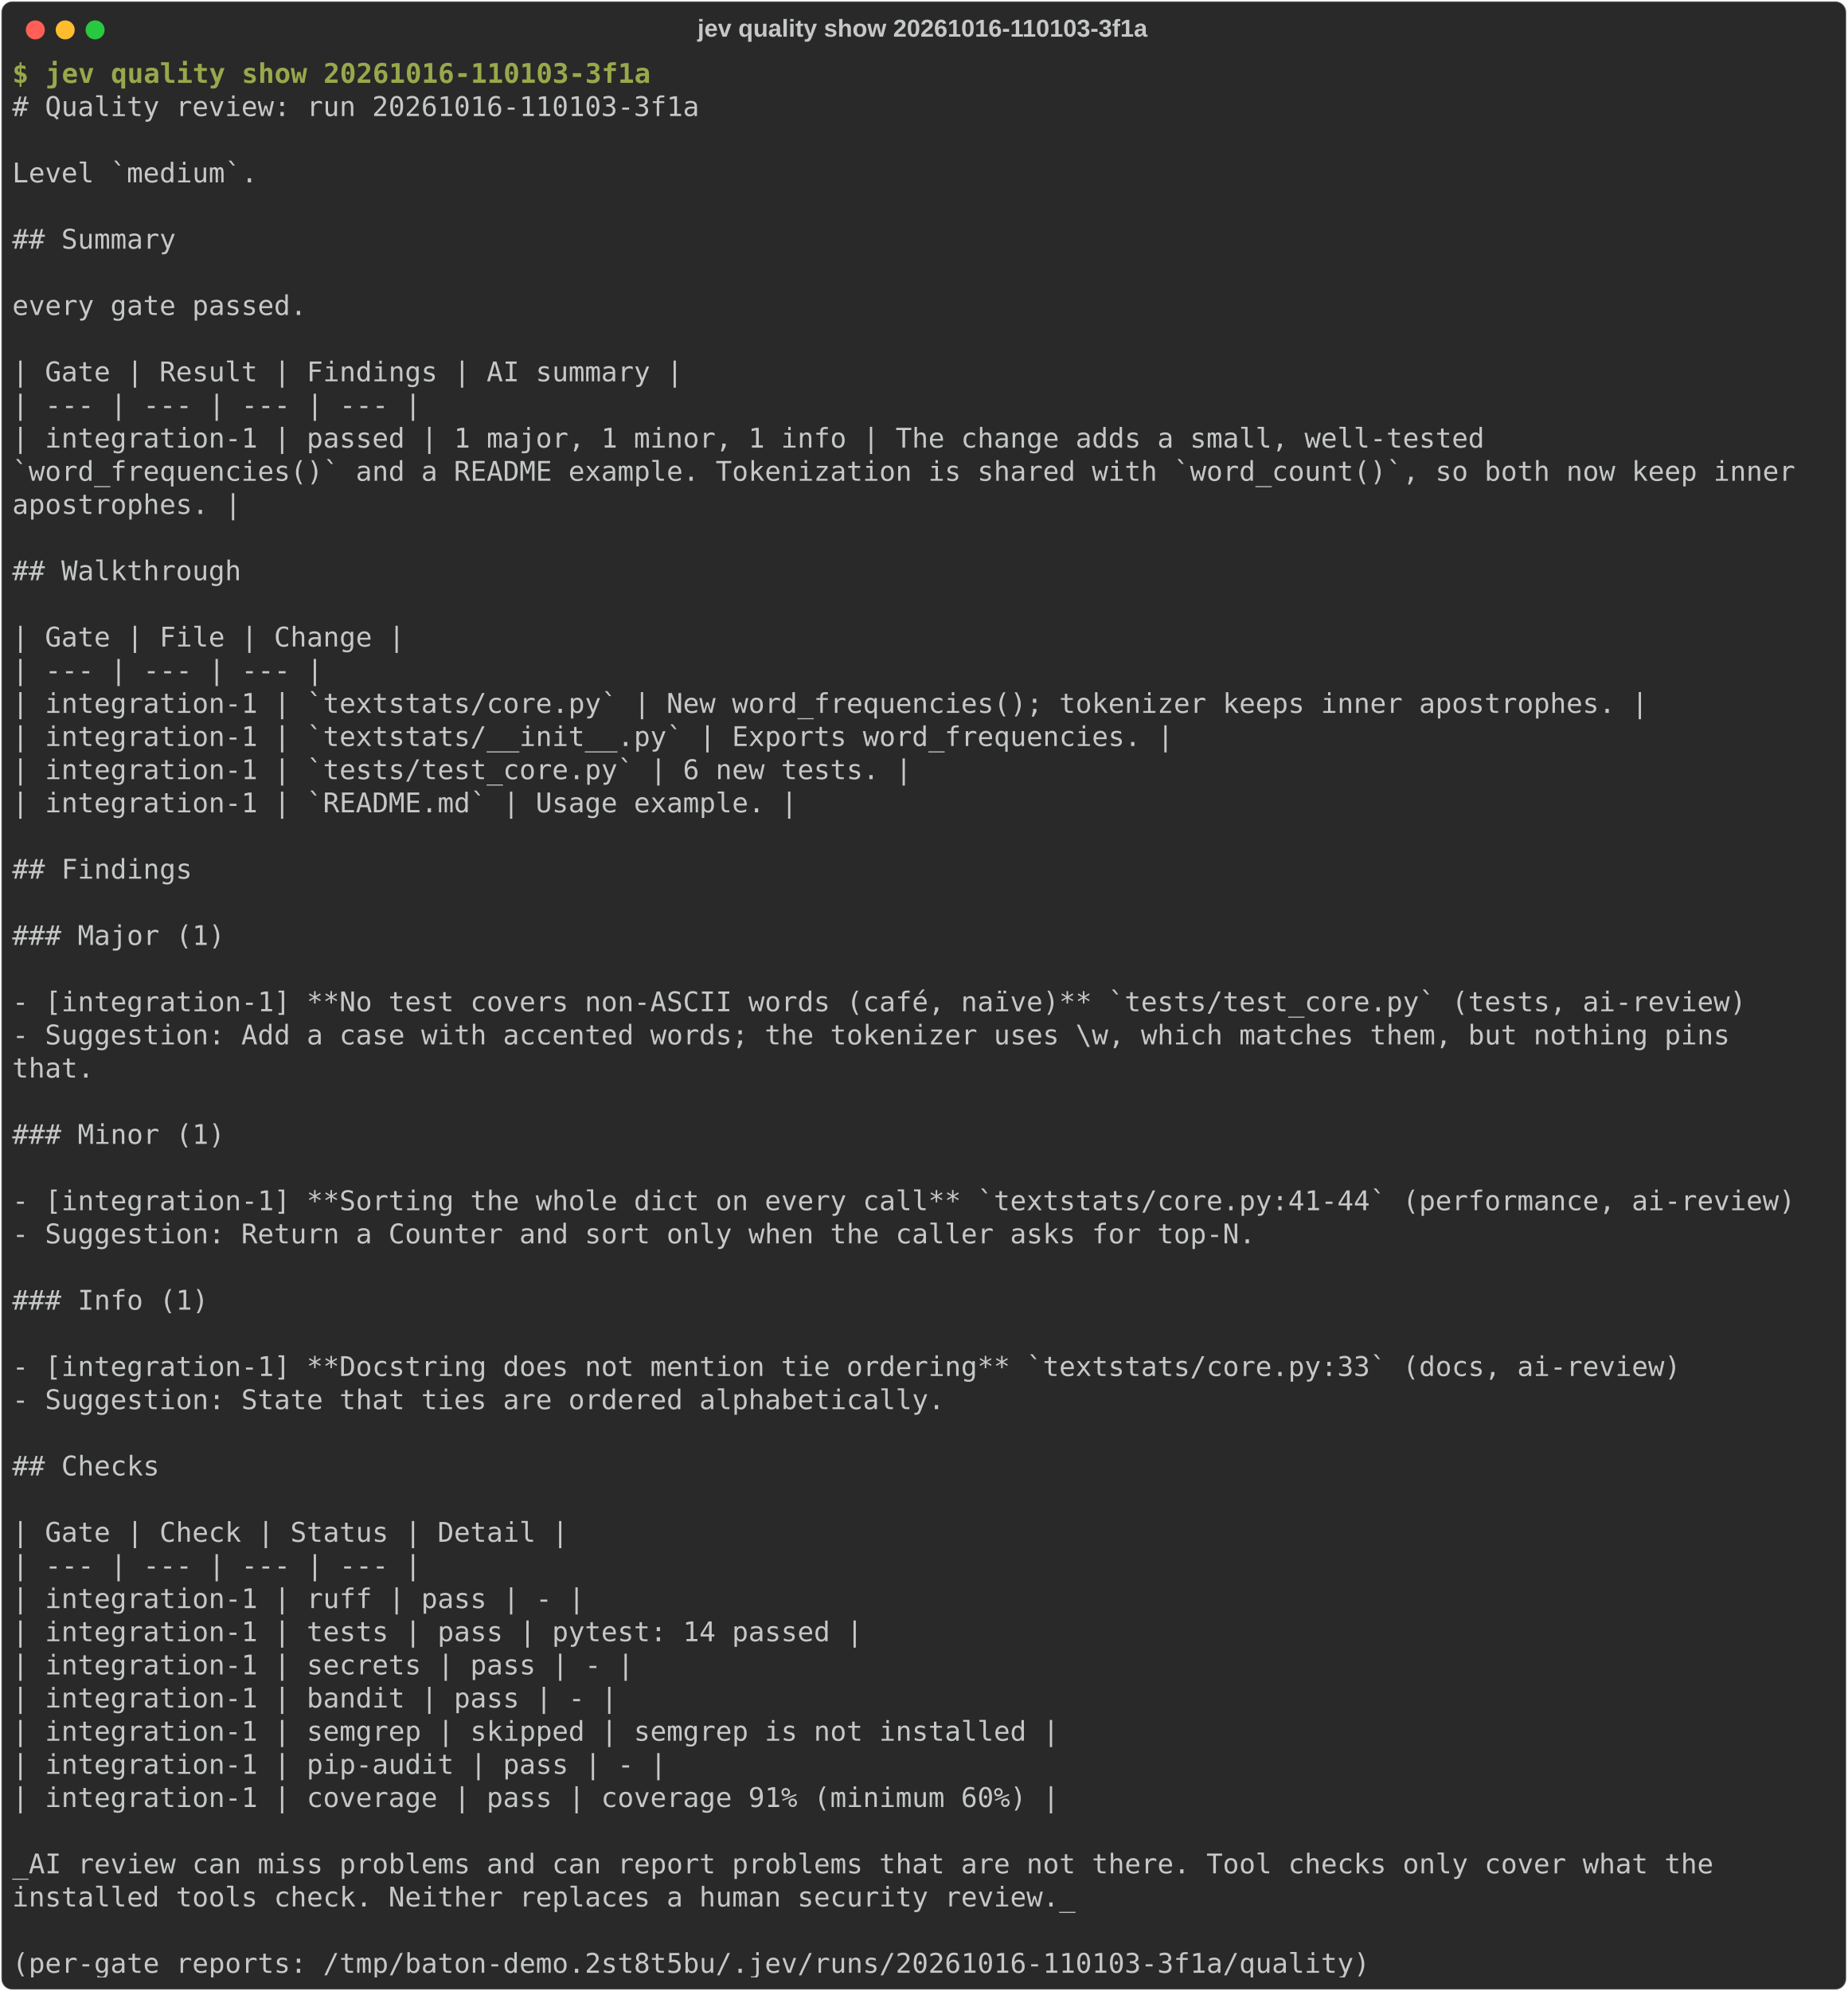
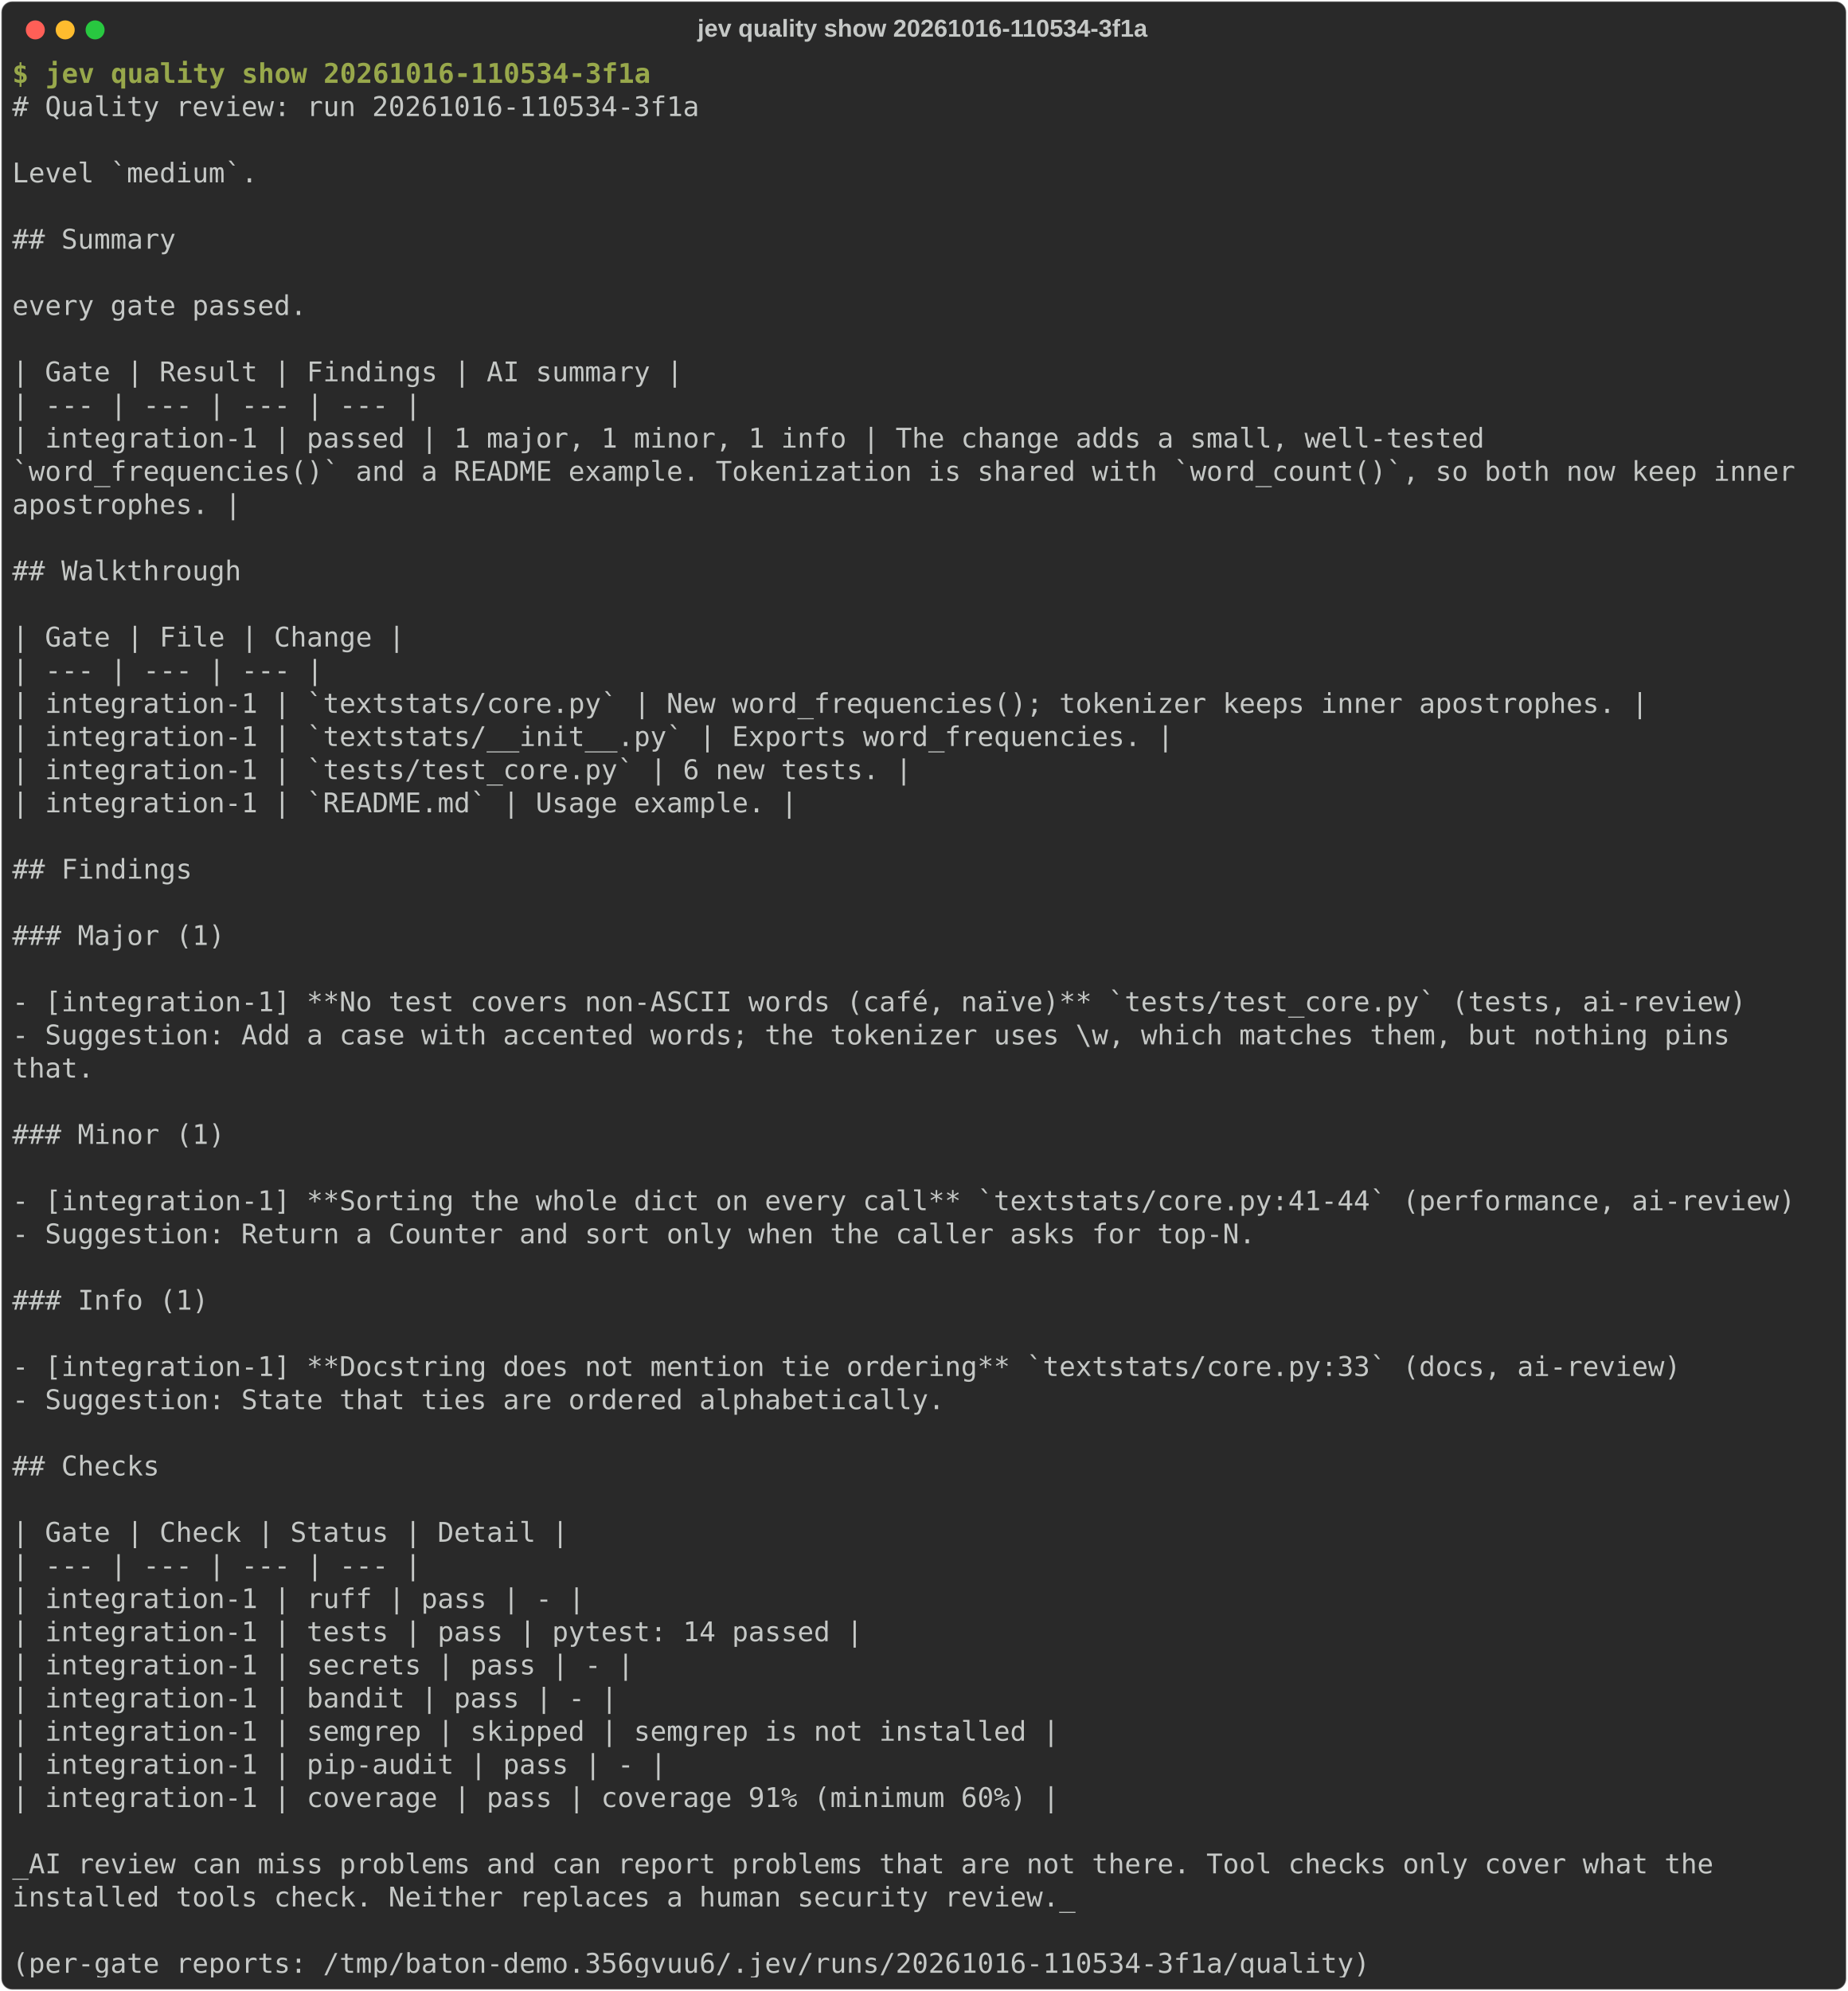
<svg xmlns="http://www.w3.org/2000/svg" class="rich-terminal" viewBox="0 0 1360 1465.2">
  <style>

    @font-face {
        font-family: "Fira Code";
        src: local("FiraCode-Regular"),
                url("https://cdnjs.cloudflare.com/ajax/libs/firacode/6.2.0/woff2/FiraCode-Regular.woff2") format("woff2"),
                url("https://cdnjs.cloudflare.com/ajax/libs/firacode/6.2.0/woff/FiraCode-Regular.woff") format("woff");
        font-style: normal;
        font-weight: 400;
    }
    @font-face {
        font-family: "Fira Code";
        src: local("FiraCode-Bold"),
                url("https://cdnjs.cloudflare.com/ajax/libs/firacode/6.2.0/woff2/FiraCode-Bold.woff2") format("woff2"),
                url("https://cdnjs.cloudflare.com/ajax/libs/firacode/6.2.0/woff/FiraCode-Bold.woff") format("woff");
        font-style: bold;
        font-weight: 700;
    }

-     .terminal-2746296713-matrix {
+     .terminal-410528115-matrix {
        font-family: Fira Code, monospace;
        font-size: 20px;
        line-height: 24.4px;
        font-variant-east-asian: full-width;
    }

-     .terminal-2746296713-title {
+     .terminal-410528115-title {
        font-size: 18px;
        font-weight: bold;
        font-family: arial;
    }

-     .terminal-2746296713-r1 { fill: #98a84b;font-weight: bold }
- .terminal-2746296713-r2 { fill: #c5c8c6 }
+     .terminal-410528115-r1 { fill: #98a84b;font-weight: bold }
+ .terminal-410528115-r2 { fill: #c5c8c6 }
    </style>
  <defs>
-     <clipPath id="terminal-2746296713-clip-terminal">
+     <clipPath id="terminal-410528115-clip-terminal">
      <rect x="0" y="0" width="1341.0" height="1414.2" />
    </clipPath>
-     <clipPath id="terminal-2746296713-line-0">
+     <clipPath id="terminal-410528115-line-0">
      <rect x="0" y="1.5" width="1342" height="24.65" />
    </clipPath>
-     <clipPath id="terminal-2746296713-line-1">
+     <clipPath id="terminal-410528115-line-1">
      <rect x="0" y="25.9" width="1342" height="24.65" />
    </clipPath>
-     <clipPath id="terminal-2746296713-line-2">
+     <clipPath id="terminal-410528115-line-2">
      <rect x="0" y="50.3" width="1342" height="24.65" />
    </clipPath>
-     <clipPath id="terminal-2746296713-line-3">
+     <clipPath id="terminal-410528115-line-3">
      <rect x="0" y="74.7" width="1342" height="24.65" />
    </clipPath>
-     <clipPath id="terminal-2746296713-line-4">
+     <clipPath id="terminal-410528115-line-4">
      <rect x="0" y="99.1" width="1342" height="24.65" />
    </clipPath>
-     <clipPath id="terminal-2746296713-line-5">
+     <clipPath id="terminal-410528115-line-5">
      <rect x="0" y="123.5" width="1342" height="24.65" />
    </clipPath>
-     <clipPath id="terminal-2746296713-line-6">
+     <clipPath id="terminal-410528115-line-6">
      <rect x="0" y="147.9" width="1342" height="24.65" />
    </clipPath>
-     <clipPath id="terminal-2746296713-line-7">
+     <clipPath id="terminal-410528115-line-7">
      <rect x="0" y="172.3" width="1342" height="24.65" />
    </clipPath>
-     <clipPath id="terminal-2746296713-line-8">
+     <clipPath id="terminal-410528115-line-8">
      <rect x="0" y="196.7" width="1342" height="24.65" />
    </clipPath>
-     <clipPath id="terminal-2746296713-line-9">
+     <clipPath id="terminal-410528115-line-9">
      <rect x="0" y="221.1" width="1342" height="24.65" />
    </clipPath>
-     <clipPath id="terminal-2746296713-line-10">
+     <clipPath id="terminal-410528115-line-10">
      <rect x="0" y="245.5" width="1342" height="24.65" />
    </clipPath>
-     <clipPath id="terminal-2746296713-line-11">
+     <clipPath id="terminal-410528115-line-11">
      <rect x="0" y="269.9" width="1342" height="24.65" />
    </clipPath>
-     <clipPath id="terminal-2746296713-line-12">
+     <clipPath id="terminal-410528115-line-12">
      <rect x="0" y="294.3" width="1342" height="24.65" />
    </clipPath>
-     <clipPath id="terminal-2746296713-line-13">
+     <clipPath id="terminal-410528115-line-13">
      <rect x="0" y="318.7" width="1342" height="24.65" />
    </clipPath>
-     <clipPath id="terminal-2746296713-line-14">
+     <clipPath id="terminal-410528115-line-14">
      <rect x="0" y="343.1" width="1342" height="24.65" />
    </clipPath>
-     <clipPath id="terminal-2746296713-line-15">
+     <clipPath id="terminal-410528115-line-15">
      <rect x="0" y="367.5" width="1342" height="24.65" />
    </clipPath>
-     <clipPath id="terminal-2746296713-line-16">
+     <clipPath id="terminal-410528115-line-16">
      <rect x="0" y="391.9" width="1342" height="24.65" />
    </clipPath>
-     <clipPath id="terminal-2746296713-line-17">
+     <clipPath id="terminal-410528115-line-17">
      <rect x="0" y="416.3" width="1342" height="24.65" />
    </clipPath>
-     <clipPath id="terminal-2746296713-line-18">
+     <clipPath id="terminal-410528115-line-18">
      <rect x="0" y="440.7" width="1342" height="24.65" />
    </clipPath>
-     <clipPath id="terminal-2746296713-line-19">
+     <clipPath id="terminal-410528115-line-19">
      <rect x="0" y="465.1" width="1342" height="24.65" />
    </clipPath>
-     <clipPath id="terminal-2746296713-line-20">
+     <clipPath id="terminal-410528115-line-20">
      <rect x="0" y="489.5" width="1342" height="24.65" />
    </clipPath>
-     <clipPath id="terminal-2746296713-line-21">
+     <clipPath id="terminal-410528115-line-21">
      <rect x="0" y="513.9" width="1342" height="24.65" />
    </clipPath>
-     <clipPath id="terminal-2746296713-line-22">
+     <clipPath id="terminal-410528115-line-22">
      <rect x="0" y="538.3" width="1342" height="24.65" />
    </clipPath>
-     <clipPath id="terminal-2746296713-line-23">
+     <clipPath id="terminal-410528115-line-23">
      <rect x="0" y="562.7" width="1342" height="24.65" />
    </clipPath>
-     <clipPath id="terminal-2746296713-line-24">
+     <clipPath id="terminal-410528115-line-24">
      <rect x="0" y="587.1" width="1342" height="24.65" />
    </clipPath>
-     <clipPath id="terminal-2746296713-line-25">
+     <clipPath id="terminal-410528115-line-25">
      <rect x="0" y="611.5" width="1342" height="24.65" />
    </clipPath>
-     <clipPath id="terminal-2746296713-line-26">
+     <clipPath id="terminal-410528115-line-26">
      <rect x="0" y="635.9" width="1342" height="24.65" />
    </clipPath>
-     <clipPath id="terminal-2746296713-line-27">
+     <clipPath id="terminal-410528115-line-27">
      <rect x="0" y="660.3" width="1342" height="24.65" />
    </clipPath>
-     <clipPath id="terminal-2746296713-line-28">
+     <clipPath id="terminal-410528115-line-28">
      <rect x="0" y="684.7" width="1342" height="24.65" />
    </clipPath>
-     <clipPath id="terminal-2746296713-line-29">
+     <clipPath id="terminal-410528115-line-29">
      <rect x="0" y="709.1" width="1342" height="24.65" />
    </clipPath>
-     <clipPath id="terminal-2746296713-line-30">
+     <clipPath id="terminal-410528115-line-30">
      <rect x="0" y="733.5" width="1342" height="24.65" />
    </clipPath>
-     <clipPath id="terminal-2746296713-line-31">
+     <clipPath id="terminal-410528115-line-31">
      <rect x="0" y="757.9" width="1342" height="24.65" />
    </clipPath>
-     <clipPath id="terminal-2746296713-line-32">
+     <clipPath id="terminal-410528115-line-32">
      <rect x="0" y="782.3" width="1342" height="24.65" />
    </clipPath>
-     <clipPath id="terminal-2746296713-line-33">
+     <clipPath id="terminal-410528115-line-33">
      <rect x="0" y="806.7" width="1342" height="24.65" />
    </clipPath>
-     <clipPath id="terminal-2746296713-line-34">
+     <clipPath id="terminal-410528115-line-34">
      <rect x="0" y="831.1" width="1342" height="24.65" />
    </clipPath>
-     <clipPath id="terminal-2746296713-line-35">
+     <clipPath id="terminal-410528115-line-35">
      <rect x="0" y="855.5" width="1342" height="24.65" />
    </clipPath>
-     <clipPath id="terminal-2746296713-line-36">
+     <clipPath id="terminal-410528115-line-36">
      <rect x="0" y="879.9" width="1342" height="24.65" />
    </clipPath>
-     <clipPath id="terminal-2746296713-line-37">
+     <clipPath id="terminal-410528115-line-37">
      <rect x="0" y="904.3" width="1342" height="24.65" />
    </clipPath>
-     <clipPath id="terminal-2746296713-line-38">
+     <clipPath id="terminal-410528115-line-38">
      <rect x="0" y="928.7" width="1342" height="24.65" />
    </clipPath>
-     <clipPath id="terminal-2746296713-line-39">
+     <clipPath id="terminal-410528115-line-39">
      <rect x="0" y="953.1" width="1342" height="24.65" />
    </clipPath>
-     <clipPath id="terminal-2746296713-line-40">
+     <clipPath id="terminal-410528115-line-40">
      <rect x="0" y="977.5" width="1342" height="24.65" />
    </clipPath>
-     <clipPath id="terminal-2746296713-line-41">
+     <clipPath id="terminal-410528115-line-41">
      <rect x="0" y="1001.9" width="1342" height="24.65" />
    </clipPath>
-     <clipPath id="terminal-2746296713-line-42">
+     <clipPath id="terminal-410528115-line-42">
      <rect x="0" y="1026.3" width="1342" height="24.65" />
    </clipPath>
-     <clipPath id="terminal-2746296713-line-43">
+     <clipPath id="terminal-410528115-line-43">
      <rect x="0" y="1050.7" width="1342" height="24.65" />
    </clipPath>
-     <clipPath id="terminal-2746296713-line-44">
+     <clipPath id="terminal-410528115-line-44">
      <rect x="0" y="1075.1" width="1342" height="24.65" />
    </clipPath>
-     <clipPath id="terminal-2746296713-line-45">
+     <clipPath id="terminal-410528115-line-45">
      <rect x="0" y="1099.5" width="1342" height="24.65" />
    </clipPath>
-     <clipPath id="terminal-2746296713-line-46">
+     <clipPath id="terminal-410528115-line-46">
      <rect x="0" y="1123.9" width="1342" height="24.65" />
    </clipPath>
-     <clipPath id="terminal-2746296713-line-47">
+     <clipPath id="terminal-410528115-line-47">
      <rect x="0" y="1148.3" width="1342" height="24.65" />
    </clipPath>
-     <clipPath id="terminal-2746296713-line-48">
+     <clipPath id="terminal-410528115-line-48">
      <rect x="0" y="1172.7" width="1342" height="24.65" />
    </clipPath>
-     <clipPath id="terminal-2746296713-line-49">
+     <clipPath id="terminal-410528115-line-49">
      <rect x="0" y="1197.1" width="1342" height="24.65" />
    </clipPath>
-     <clipPath id="terminal-2746296713-line-50">
+     <clipPath id="terminal-410528115-line-50">
      <rect x="0" y="1221.5" width="1342" height="24.65" />
    </clipPath>
-     <clipPath id="terminal-2746296713-line-51">
+     <clipPath id="terminal-410528115-line-51">
      <rect x="0" y="1245.9" width="1342" height="24.65" />
    </clipPath>
-     <clipPath id="terminal-2746296713-line-52">
+     <clipPath id="terminal-410528115-line-52">
      <rect x="0" y="1270.3" width="1342" height="24.65" />
    </clipPath>
-     <clipPath id="terminal-2746296713-line-53">
+     <clipPath id="terminal-410528115-line-53">
      <rect x="0" y="1294.7" width="1342" height="24.65" />
    </clipPath>
-     <clipPath id="terminal-2746296713-line-54">
+     <clipPath id="terminal-410528115-line-54">
      <rect x="0" y="1319.1" width="1342" height="24.65" />
    </clipPath>
-     <clipPath id="terminal-2746296713-line-55">
+     <clipPath id="terminal-410528115-line-55">
      <rect x="0" y="1343.5" width="1342" height="24.65" />
    </clipPath>
-     <clipPath id="terminal-2746296713-line-56">
+     <clipPath id="terminal-410528115-line-56">
      <rect x="0" y="1367.9" width="1342" height="24.65" />
    </clipPath>
  </defs>
  <rect fill="#292929" stroke="rgba(255,255,255,0.35)" stroke-width="1" x="1" y="1" width="1358" height="1463.2" rx="8" />
-   <text class="terminal-2746296713-title" fill="#c5c8c6" text-anchor="middle" x="679" y="27">jev quality show 20261016-110103-3f1a</text>
+   <text class="terminal-410528115-title" fill="#c5c8c6" text-anchor="middle" x="679" y="27">jev quality show 20261016-110534-3f1a</text>
  <g transform="translate(26,22)">
    <circle cx="0" cy="0" r="7" fill="#ff5f57" />
    <circle cx="22" cy="0" r="7" fill="#febc2e" />
    <circle cx="44" cy="0" r="7" fill="#28c840" />
  </g>
-   <g transform="translate(9, 41)" clip-path="url(#terminal-2746296713-clip-terminal)">
-     <g class="terminal-2746296713-matrix">
-       <text class="terminal-2746296713-r1" x="0" y="20" textLength="24.4" clip-path="url(#terminal-2746296713-line-0)">$ </text>
-       <text class="terminal-2746296713-r1" x="24.4" y="20" textLength="451.4" clip-path="url(#terminal-2746296713-line-0)">jev quality show 20261016-110103-3f1a</text>
-       <text class="terminal-2746296713-r2" x="1342" y="20" textLength="12.2" clip-path="url(#terminal-2746296713-line-0)">
- </text>
-       <text class="terminal-2746296713-r2" x="0" y="44.4" textLength="512.4" clip-path="url(#terminal-2746296713-line-1)"># Quality review: run 20261016-110103-3f1a</text>
-       <text class="terminal-2746296713-r2" x="1342" y="44.4" textLength="12.2" clip-path="url(#terminal-2746296713-line-1)">
- </text>
-       <text class="terminal-2746296713-r2" x="1342" y="68.8" textLength="12.2" clip-path="url(#terminal-2746296713-line-2)">
- </text>
-       <text class="terminal-2746296713-r2" x="0" y="93.2" textLength="183" clip-path="url(#terminal-2746296713-line-3)">Level `medium`.</text>
-       <text class="terminal-2746296713-r2" x="1342" y="93.2" textLength="12.2" clip-path="url(#terminal-2746296713-line-3)">
- </text>
-       <text class="terminal-2746296713-r2" x="1342" y="117.6" textLength="12.2" clip-path="url(#terminal-2746296713-line-4)">
- </text>
-       <text class="terminal-2746296713-r2" x="0" y="142" textLength="122" clip-path="url(#terminal-2746296713-line-5)">## Summary</text>
-       <text class="terminal-2746296713-r2" x="1342" y="142" textLength="12.2" clip-path="url(#terminal-2746296713-line-5)">
- </text>
-       <text class="terminal-2746296713-r2" x="1342" y="166.4" textLength="12.2" clip-path="url(#terminal-2746296713-line-6)">
- </text>
-       <text class="terminal-2746296713-r2" x="0" y="190.8" textLength="219.6" clip-path="url(#terminal-2746296713-line-7)">every gate passed.</text>
-       <text class="terminal-2746296713-r2" x="1342" y="190.8" textLength="12.2" clip-path="url(#terminal-2746296713-line-7)">
- </text>
-       <text class="terminal-2746296713-r2" x="1342" y="215.2" textLength="12.2" clip-path="url(#terminal-2746296713-line-8)">
- </text>
-       <text class="terminal-2746296713-r2" x="0" y="239.6" textLength="500.2" clip-path="url(#terminal-2746296713-line-9)">| Gate | Result | Findings | AI summary |</text>
-       <text class="terminal-2746296713-r2" x="1342" y="239.6" textLength="12.2" clip-path="url(#terminal-2746296713-line-9)">
- </text>
-       <text class="terminal-2746296713-r2" x="0" y="264" textLength="305" clip-path="url(#terminal-2746296713-line-10)">| --- | --- | --- | --- |</text>
-       <text class="terminal-2746296713-r2" x="1342" y="264" textLength="12.2" clip-path="url(#terminal-2746296713-line-10)">
- </text>
-       <text class="terminal-2746296713-r2" x="0" y="288.4" textLength="1110.2" clip-path="url(#terminal-2746296713-line-11)">| integration-1 | passed | 1 major, 1 minor, 1 info | The change adds a small, well-tested </text>
-       <text class="terminal-2746296713-r2" x="1342" y="288.4" textLength="12.2" clip-path="url(#terminal-2746296713-line-11)">
- </text>
-       <text class="terminal-2746296713-r2" x="0" y="312.8" textLength="1342" clip-path="url(#terminal-2746296713-line-12)">`word_frequencies()` and a README example. Tokenization is shared with `word_count()`, so both now keep inner </text>
-       <text class="terminal-2746296713-r2" x="1342" y="312.8" textLength="12.2" clip-path="url(#terminal-2746296713-line-12)">
- </text>
-       <text class="terminal-2746296713-r2" x="0" y="337.2" textLength="170.8" clip-path="url(#terminal-2746296713-line-13)">apostrophes. |</text>
-       <text class="terminal-2746296713-r2" x="1342" y="337.2" textLength="12.2" clip-path="url(#terminal-2746296713-line-13)">
- </text>
-       <text class="terminal-2746296713-r2" x="1342" y="361.6" textLength="12.2" clip-path="url(#terminal-2746296713-line-14)">
- </text>
-       <text class="terminal-2746296713-r2" x="0" y="386" textLength="170.8" clip-path="url(#terminal-2746296713-line-15)">## Walkthrough</text>
-       <text class="terminal-2746296713-r2" x="1342" y="386" textLength="12.2" clip-path="url(#terminal-2746296713-line-15)">
- </text>
-       <text class="terminal-2746296713-r2" x="1342" y="410.4" textLength="12.2" clip-path="url(#terminal-2746296713-line-16)">
- </text>
-       <text class="terminal-2746296713-r2" x="0" y="434.8" textLength="292.8" clip-path="url(#terminal-2746296713-line-17)">| Gate | File | Change |</text>
-       <text class="terminal-2746296713-r2" x="1342" y="434.8" textLength="12.2" clip-path="url(#terminal-2746296713-line-17)">
- </text>
-       <text class="terminal-2746296713-r2" x="0" y="459.2" textLength="231.8" clip-path="url(#terminal-2746296713-line-18)">| --- | --- | --- |</text>
-       <text class="terminal-2746296713-r2" x="1342" y="459.2" textLength="12.2" clip-path="url(#terminal-2746296713-line-18)">
- </text>
-       <text class="terminal-2746296713-r2" x="0" y="483.6" textLength="1220" clip-path="url(#terminal-2746296713-line-19)">| integration-1 | `textstats/core.py` | New word_frequencies(); tokenizer keeps inner apostrophes. |</text>
-       <text class="terminal-2746296713-r2" x="1342" y="483.6" textLength="12.2" clip-path="url(#terminal-2746296713-line-19)">
- </text>
-       <text class="terminal-2746296713-r2" x="0" y="508" textLength="866.2" clip-path="url(#terminal-2746296713-line-20)">| integration-1 | `textstats/__init__.py` | Exports word_frequencies. |</text>
-       <text class="terminal-2746296713-r2" x="1342" y="508" textLength="12.2" clip-path="url(#terminal-2746296713-line-20)">
- </text>
-       <text class="terminal-2746296713-r2" x="0" y="532.4" textLength="671" clip-path="url(#terminal-2746296713-line-21)">| integration-1 | `tests/test_core.py` | 6 new tests. |</text>
-       <text class="terminal-2746296713-r2" x="1342" y="532.4" textLength="12.2" clip-path="url(#terminal-2746296713-line-21)">
- </text>
-       <text class="terminal-2746296713-r2" x="0" y="556.8" textLength="585.6" clip-path="url(#terminal-2746296713-line-22)">| integration-1 | `README.md` | Usage example. |</text>
-       <text class="terminal-2746296713-r2" x="1342" y="556.8" textLength="12.2" clip-path="url(#terminal-2746296713-line-22)">
- </text>
-       <text class="terminal-2746296713-r2" x="1342" y="581.2" textLength="12.2" clip-path="url(#terminal-2746296713-line-23)">
- </text>
-       <text class="terminal-2746296713-r2" x="0" y="605.6" textLength="134.2" clip-path="url(#terminal-2746296713-line-24)">## Findings</text>
-       <text class="terminal-2746296713-r2" x="1342" y="605.6" textLength="12.2" clip-path="url(#terminal-2746296713-line-24)">
- </text>
-       <text class="terminal-2746296713-r2" x="1342" y="630" textLength="12.2" clip-path="url(#terminal-2746296713-line-25)">
- </text>
-       <text class="terminal-2746296713-r2" x="0" y="654.4" textLength="158.6" clip-path="url(#terminal-2746296713-line-26)">### Major (1)</text>
-       <text class="terminal-2746296713-r2" x="1342" y="654.4" textLength="12.2" clip-path="url(#terminal-2746296713-line-26)">
- </text>
-       <text class="terminal-2746296713-r2" x="1342" y="678.8" textLength="12.2" clip-path="url(#terminal-2746296713-line-27)">
- </text>
-       <text class="terminal-2746296713-r2" x="0" y="703.2" textLength="1293.2" clip-path="url(#terminal-2746296713-line-28)">- [integration-1] **No test covers non-ASCII words (café, naïve)** `tests/test_core.py` (tests, ai-review)</text>
-       <text class="terminal-2746296713-r2" x="1342" y="703.2" textLength="12.2" clip-path="url(#terminal-2746296713-line-28)">
- </text>
-       <text class="terminal-2746296713-r2" x="0" y="727.6" textLength="1317.6" clip-path="url(#terminal-2746296713-line-29)">  - Suggestion: Add a case with accented words; the tokenizer uses \w, which matches them, but nothing pins </text>
-       <text class="terminal-2746296713-r2" x="1342" y="727.6" textLength="12.2" clip-path="url(#terminal-2746296713-line-29)">
- </text>
-       <text class="terminal-2746296713-r2" x="0" y="752" textLength="61" clip-path="url(#terminal-2746296713-line-30)">that.</text>
-       <text class="terminal-2746296713-r2" x="1342" y="752" textLength="12.2" clip-path="url(#terminal-2746296713-line-30)">
- </text>
-       <text class="terminal-2746296713-r2" x="1342" y="776.4" textLength="12.2" clip-path="url(#terminal-2746296713-line-31)">
- </text>
-       <text class="terminal-2746296713-r2" x="0" y="800.8" textLength="158.6" clip-path="url(#terminal-2746296713-line-32)">### Minor (1)</text>
-       <text class="terminal-2746296713-r2" x="1342" y="800.8" textLength="12.2" clip-path="url(#terminal-2746296713-line-32)">
- </text>
-       <text class="terminal-2746296713-r2" x="1342" y="825.2" textLength="12.2" clip-path="url(#terminal-2746296713-line-33)">
- </text>
-       <text class="terminal-2746296713-r2" x="0" y="849.6" textLength="1329.8" clip-path="url(#terminal-2746296713-line-34)">- [integration-1] **Sorting the whole dict on every call** `textstats/core.py:41-44` (performance, ai-review)</text>
-       <text class="terminal-2746296713-r2" x="1342" y="849.6" textLength="12.2" clip-path="url(#terminal-2746296713-line-34)">
- </text>
-       <text class="terminal-2746296713-r2" x="0" y="874" textLength="951.6" clip-path="url(#terminal-2746296713-line-35)">  - Suggestion: Return a Counter and sort only when the caller asks for top-N.</text>
-       <text class="terminal-2746296713-r2" x="1342" y="874" textLength="12.2" clip-path="url(#terminal-2746296713-line-35)">
- </text>
-       <text class="terminal-2746296713-r2" x="1342" y="898.4" textLength="12.2" clip-path="url(#terminal-2746296713-line-36)">
- </text>
-       <text class="terminal-2746296713-r2" x="0" y="922.8" textLength="146.4" clip-path="url(#terminal-2746296713-line-37)">### Info (1)</text>
-       <text class="terminal-2746296713-r2" x="1342" y="922.8" textLength="12.2" clip-path="url(#terminal-2746296713-line-37)">
- </text>
-       <text class="terminal-2746296713-r2" x="1342" y="947.2" textLength="12.2" clip-path="url(#terminal-2746296713-line-38)">
- </text>
-       <text class="terminal-2746296713-r2" x="0" y="971.6" textLength="1244.4" clip-path="url(#terminal-2746296713-line-39)">- [integration-1] **Docstring does not mention tie ordering** `textstats/core.py:33` (docs, ai-review)</text>
-       <text class="terminal-2746296713-r2" x="1342" y="971.6" textLength="12.2" clip-path="url(#terminal-2746296713-line-39)">
- </text>
-       <text class="terminal-2746296713-r2" x="0" y="996" textLength="719.8" clip-path="url(#terminal-2746296713-line-40)">  - Suggestion: State that ties are ordered alphabetically.</text>
-       <text class="terminal-2746296713-r2" x="1342" y="996" textLength="12.2" clip-path="url(#terminal-2746296713-line-40)">
- </text>
-       <text class="terminal-2746296713-r2" x="1342" y="1020.4" textLength="12.2" clip-path="url(#terminal-2746296713-line-41)">
- </text>
-       <text class="terminal-2746296713-r2" x="0" y="1044.8" textLength="109.8" clip-path="url(#terminal-2746296713-line-42)">## Checks</text>
-       <text class="terminal-2746296713-r2" x="1342" y="1044.8" textLength="12.2" clip-path="url(#terminal-2746296713-line-42)">
- </text>
-       <text class="terminal-2746296713-r2" x="1342" y="1069.2" textLength="12.2" clip-path="url(#terminal-2746296713-line-43)">
- </text>
-       <text class="terminal-2746296713-r2" x="0" y="1093.6" textLength="414.8" clip-path="url(#terminal-2746296713-line-44)">| Gate | Check | Status | Detail |</text>
-       <text class="terminal-2746296713-r2" x="1342" y="1093.6" textLength="12.2" clip-path="url(#terminal-2746296713-line-44)">
- </text>
-       <text class="terminal-2746296713-r2" x="0" y="1118" textLength="305" clip-path="url(#terminal-2746296713-line-45)">| --- | --- | --- | --- |</text>
-       <text class="terminal-2746296713-r2" x="1342" y="1118" textLength="12.2" clip-path="url(#terminal-2746296713-line-45)">
- </text>
-       <text class="terminal-2746296713-r2" x="0" y="1142.4" textLength="427" clip-path="url(#terminal-2746296713-line-46)">| integration-1 | ruff | pass | - |</text>
-       <text class="terminal-2746296713-r2" x="1342" y="1142.4" textLength="12.2" clip-path="url(#terminal-2746296713-line-46)">
- </text>
-       <text class="terminal-2746296713-r2" x="0" y="1166.8" textLength="634.4" clip-path="url(#terminal-2746296713-line-47)">| integration-1 | tests | pass | pytest: 14 passed |</text>
-       <text class="terminal-2746296713-r2" x="1342" y="1166.8" textLength="12.2" clip-path="url(#terminal-2746296713-line-47)">
- </text>
-       <text class="terminal-2746296713-r2" x="0" y="1191.2" textLength="463.6" clip-path="url(#terminal-2746296713-line-48)">| integration-1 | secrets | pass | - |</text>
-       <text class="terminal-2746296713-r2" x="1342" y="1191.2" textLength="12.2" clip-path="url(#terminal-2746296713-line-48)">
- </text>
-       <text class="terminal-2746296713-r2" x="0" y="1215.6" textLength="451.4" clip-path="url(#terminal-2746296713-line-49)">| integration-1 | bandit | pass | - |</text>
-       <text class="terminal-2746296713-r2" x="1342" y="1215.6" textLength="12.2" clip-path="url(#terminal-2746296713-line-49)">
- </text>
-       <text class="terminal-2746296713-r2" x="0" y="1240" textLength="780.8" clip-path="url(#terminal-2746296713-line-50)">| integration-1 | semgrep | skipped | semgrep is not installed |</text>
-       <text class="terminal-2746296713-r2" x="1342" y="1240" textLength="12.2" clip-path="url(#terminal-2746296713-line-50)">
- </text>
-       <text class="terminal-2746296713-r2" x="0" y="1264.4" textLength="488" clip-path="url(#terminal-2746296713-line-51)">| integration-1 | pip-audit | pass | - |</text>
-       <text class="terminal-2746296713-r2" x="1342" y="1264.4" textLength="12.2" clip-path="url(#terminal-2746296713-line-51)">
- </text>
-       <text class="terminal-2746296713-r2" x="0" y="1288.8" textLength="780.8" clip-path="url(#terminal-2746296713-line-52)">| integration-1 | coverage | pass | coverage 91% (minimum 60%) |</text>
-       <text class="terminal-2746296713-r2" x="1342" y="1288.8" textLength="12.2" clip-path="url(#terminal-2746296713-line-52)">
- </text>
-       <text class="terminal-2746296713-r2" x="1342" y="1313.2" textLength="12.2" clip-path="url(#terminal-2746296713-line-53)">
- </text>
-       <text class="terminal-2746296713-r2" x="0" y="1337.6" textLength="1281" clip-path="url(#terminal-2746296713-line-54)">_AI review can miss problems and can report problems that are not there. Tool checks only cover what the </text>
-       <text class="terminal-2746296713-r2" x="1342" y="1337.6" textLength="12.2" clip-path="url(#terminal-2746296713-line-54)">
- </text>
-       <text class="terminal-2746296713-r2" x="0" y="1362" textLength="793" clip-path="url(#terminal-2746296713-line-55)">installed tools check. Neither replaces a human security review._</text>
-       <text class="terminal-2746296713-r2" x="1342" y="1362" textLength="12.2" clip-path="url(#terminal-2746296713-line-55)">
- </text>
-       <text class="terminal-2746296713-r2" x="1342" y="1386.4" textLength="12.2" clip-path="url(#terminal-2746296713-line-56)">
- </text>
-       <text class="terminal-2746296713-r2" x="0" y="1410.8" textLength="1012.6" clip-path="url(#terminal-2746296713-line-57)">(per-gate reports: /tmp/baton-demo.2st8t5bu/.jev/runs/20261016-110103-3f1a/quality)</text>
-       <text class="terminal-2746296713-r2" x="1342" y="1410.8" textLength="12.2" clip-path="url(#terminal-2746296713-line-57)">
+   <g transform="translate(9, 41)" clip-path="url(#terminal-410528115-clip-terminal)">
+     <g class="terminal-410528115-matrix">
+       <text class="terminal-410528115-r1" x="0" y="20" textLength="24.4" clip-path="url(#terminal-410528115-line-0)">$ </text>
+       <text class="terminal-410528115-r1" x="24.4" y="20" textLength="451.4" clip-path="url(#terminal-410528115-line-0)">jev quality show 20261016-110534-3f1a</text>
+       <text class="terminal-410528115-r2" x="1342" y="20" textLength="12.2" clip-path="url(#terminal-410528115-line-0)">
+ </text>
+       <text class="terminal-410528115-r2" x="0" y="44.4" textLength="512.4" clip-path="url(#terminal-410528115-line-1)"># Quality review: run 20261016-110534-3f1a</text>
+       <text class="terminal-410528115-r2" x="1342" y="44.4" textLength="12.2" clip-path="url(#terminal-410528115-line-1)">
+ </text>
+       <text class="terminal-410528115-r2" x="1342" y="68.8" textLength="12.2" clip-path="url(#terminal-410528115-line-2)">
+ </text>
+       <text class="terminal-410528115-r2" x="0" y="93.2" textLength="183" clip-path="url(#terminal-410528115-line-3)">Level `medium`.</text>
+       <text class="terminal-410528115-r2" x="1342" y="93.2" textLength="12.2" clip-path="url(#terminal-410528115-line-3)">
+ </text>
+       <text class="terminal-410528115-r2" x="1342" y="117.6" textLength="12.2" clip-path="url(#terminal-410528115-line-4)">
+ </text>
+       <text class="terminal-410528115-r2" x="0" y="142" textLength="122" clip-path="url(#terminal-410528115-line-5)">## Summary</text>
+       <text class="terminal-410528115-r2" x="1342" y="142" textLength="12.2" clip-path="url(#terminal-410528115-line-5)">
+ </text>
+       <text class="terminal-410528115-r2" x="1342" y="166.4" textLength="12.2" clip-path="url(#terminal-410528115-line-6)">
+ </text>
+       <text class="terminal-410528115-r2" x="0" y="190.8" textLength="219.6" clip-path="url(#terminal-410528115-line-7)">every gate passed.</text>
+       <text class="terminal-410528115-r2" x="1342" y="190.8" textLength="12.2" clip-path="url(#terminal-410528115-line-7)">
+ </text>
+       <text class="terminal-410528115-r2" x="1342" y="215.2" textLength="12.2" clip-path="url(#terminal-410528115-line-8)">
+ </text>
+       <text class="terminal-410528115-r2" x="0" y="239.6" textLength="500.2" clip-path="url(#terminal-410528115-line-9)">| Gate | Result | Findings | AI summary |</text>
+       <text class="terminal-410528115-r2" x="1342" y="239.6" textLength="12.2" clip-path="url(#terminal-410528115-line-9)">
+ </text>
+       <text class="terminal-410528115-r2" x="0" y="264" textLength="305" clip-path="url(#terminal-410528115-line-10)">| --- | --- | --- | --- |</text>
+       <text class="terminal-410528115-r2" x="1342" y="264" textLength="12.2" clip-path="url(#terminal-410528115-line-10)">
+ </text>
+       <text class="terminal-410528115-r2" x="0" y="288.4" textLength="1110.2" clip-path="url(#terminal-410528115-line-11)">| integration-1 | passed | 1 major, 1 minor, 1 info | The change adds a small, well-tested </text>
+       <text class="terminal-410528115-r2" x="1342" y="288.4" textLength="12.2" clip-path="url(#terminal-410528115-line-11)">
+ </text>
+       <text class="terminal-410528115-r2" x="0" y="312.8" textLength="1342" clip-path="url(#terminal-410528115-line-12)">`word_frequencies()` and a README example. Tokenization is shared with `word_count()`, so both now keep inner </text>
+       <text class="terminal-410528115-r2" x="1342" y="312.8" textLength="12.2" clip-path="url(#terminal-410528115-line-12)">
+ </text>
+       <text class="terminal-410528115-r2" x="0" y="337.2" textLength="170.8" clip-path="url(#terminal-410528115-line-13)">apostrophes. |</text>
+       <text class="terminal-410528115-r2" x="1342" y="337.2" textLength="12.2" clip-path="url(#terminal-410528115-line-13)">
+ </text>
+       <text class="terminal-410528115-r2" x="1342" y="361.6" textLength="12.2" clip-path="url(#terminal-410528115-line-14)">
+ </text>
+       <text class="terminal-410528115-r2" x="0" y="386" textLength="170.8" clip-path="url(#terminal-410528115-line-15)">## Walkthrough</text>
+       <text class="terminal-410528115-r2" x="1342" y="386" textLength="12.2" clip-path="url(#terminal-410528115-line-15)">
+ </text>
+       <text class="terminal-410528115-r2" x="1342" y="410.4" textLength="12.2" clip-path="url(#terminal-410528115-line-16)">
+ </text>
+       <text class="terminal-410528115-r2" x="0" y="434.8" textLength="292.8" clip-path="url(#terminal-410528115-line-17)">| Gate | File | Change |</text>
+       <text class="terminal-410528115-r2" x="1342" y="434.8" textLength="12.2" clip-path="url(#terminal-410528115-line-17)">
+ </text>
+       <text class="terminal-410528115-r2" x="0" y="459.2" textLength="231.8" clip-path="url(#terminal-410528115-line-18)">| --- | --- | --- |</text>
+       <text class="terminal-410528115-r2" x="1342" y="459.2" textLength="12.2" clip-path="url(#terminal-410528115-line-18)">
+ </text>
+       <text class="terminal-410528115-r2" x="0" y="483.6" textLength="1220" clip-path="url(#terminal-410528115-line-19)">| integration-1 | `textstats/core.py` | New word_frequencies(); tokenizer keeps inner apostrophes. |</text>
+       <text class="terminal-410528115-r2" x="1342" y="483.6" textLength="12.2" clip-path="url(#terminal-410528115-line-19)">
+ </text>
+       <text class="terminal-410528115-r2" x="0" y="508" textLength="866.2" clip-path="url(#terminal-410528115-line-20)">| integration-1 | `textstats/__init__.py` | Exports word_frequencies. |</text>
+       <text class="terminal-410528115-r2" x="1342" y="508" textLength="12.2" clip-path="url(#terminal-410528115-line-20)">
+ </text>
+       <text class="terminal-410528115-r2" x="0" y="532.4" textLength="671" clip-path="url(#terminal-410528115-line-21)">| integration-1 | `tests/test_core.py` | 6 new tests. |</text>
+       <text class="terminal-410528115-r2" x="1342" y="532.4" textLength="12.2" clip-path="url(#terminal-410528115-line-21)">
+ </text>
+       <text class="terminal-410528115-r2" x="0" y="556.8" textLength="585.6" clip-path="url(#terminal-410528115-line-22)">| integration-1 | `README.md` | Usage example. |</text>
+       <text class="terminal-410528115-r2" x="1342" y="556.8" textLength="12.2" clip-path="url(#terminal-410528115-line-22)">
+ </text>
+       <text class="terminal-410528115-r2" x="1342" y="581.2" textLength="12.2" clip-path="url(#terminal-410528115-line-23)">
+ </text>
+       <text class="terminal-410528115-r2" x="0" y="605.6" textLength="134.2" clip-path="url(#terminal-410528115-line-24)">## Findings</text>
+       <text class="terminal-410528115-r2" x="1342" y="605.6" textLength="12.2" clip-path="url(#terminal-410528115-line-24)">
+ </text>
+       <text class="terminal-410528115-r2" x="1342" y="630" textLength="12.2" clip-path="url(#terminal-410528115-line-25)">
+ </text>
+       <text class="terminal-410528115-r2" x="0" y="654.4" textLength="158.6" clip-path="url(#terminal-410528115-line-26)">### Major (1)</text>
+       <text class="terminal-410528115-r2" x="1342" y="654.4" textLength="12.2" clip-path="url(#terminal-410528115-line-26)">
+ </text>
+       <text class="terminal-410528115-r2" x="1342" y="678.8" textLength="12.2" clip-path="url(#terminal-410528115-line-27)">
+ </text>
+       <text class="terminal-410528115-r2" x="0" y="703.2" textLength="1293.2" clip-path="url(#terminal-410528115-line-28)">- [integration-1] **No test covers non-ASCII words (café, naïve)** `tests/test_core.py` (tests, ai-review)</text>
+       <text class="terminal-410528115-r2" x="1342" y="703.2" textLength="12.2" clip-path="url(#terminal-410528115-line-28)">
+ </text>
+       <text class="terminal-410528115-r2" x="0" y="727.6" textLength="1317.6" clip-path="url(#terminal-410528115-line-29)">  - Suggestion: Add a case with accented words; the tokenizer uses \w, which matches them, but nothing pins </text>
+       <text class="terminal-410528115-r2" x="1342" y="727.6" textLength="12.2" clip-path="url(#terminal-410528115-line-29)">
+ </text>
+       <text class="terminal-410528115-r2" x="0" y="752" textLength="61" clip-path="url(#terminal-410528115-line-30)">that.</text>
+       <text class="terminal-410528115-r2" x="1342" y="752" textLength="12.2" clip-path="url(#terminal-410528115-line-30)">
+ </text>
+       <text class="terminal-410528115-r2" x="1342" y="776.4" textLength="12.2" clip-path="url(#terminal-410528115-line-31)">
+ </text>
+       <text class="terminal-410528115-r2" x="0" y="800.8" textLength="158.6" clip-path="url(#terminal-410528115-line-32)">### Minor (1)</text>
+       <text class="terminal-410528115-r2" x="1342" y="800.8" textLength="12.2" clip-path="url(#terminal-410528115-line-32)">
+ </text>
+       <text class="terminal-410528115-r2" x="1342" y="825.2" textLength="12.2" clip-path="url(#terminal-410528115-line-33)">
+ </text>
+       <text class="terminal-410528115-r2" x="0" y="849.6" textLength="1329.8" clip-path="url(#terminal-410528115-line-34)">- [integration-1] **Sorting the whole dict on every call** `textstats/core.py:41-44` (performance, ai-review)</text>
+       <text class="terminal-410528115-r2" x="1342" y="849.6" textLength="12.2" clip-path="url(#terminal-410528115-line-34)">
+ </text>
+       <text class="terminal-410528115-r2" x="0" y="874" textLength="951.6" clip-path="url(#terminal-410528115-line-35)">  - Suggestion: Return a Counter and sort only when the caller asks for top-N.</text>
+       <text class="terminal-410528115-r2" x="1342" y="874" textLength="12.2" clip-path="url(#terminal-410528115-line-35)">
+ </text>
+       <text class="terminal-410528115-r2" x="1342" y="898.4" textLength="12.2" clip-path="url(#terminal-410528115-line-36)">
+ </text>
+       <text class="terminal-410528115-r2" x="0" y="922.8" textLength="146.4" clip-path="url(#terminal-410528115-line-37)">### Info (1)</text>
+       <text class="terminal-410528115-r2" x="1342" y="922.8" textLength="12.2" clip-path="url(#terminal-410528115-line-37)">
+ </text>
+       <text class="terminal-410528115-r2" x="1342" y="947.2" textLength="12.2" clip-path="url(#terminal-410528115-line-38)">
+ </text>
+       <text class="terminal-410528115-r2" x="0" y="971.6" textLength="1244.4" clip-path="url(#terminal-410528115-line-39)">- [integration-1] **Docstring does not mention tie ordering** `textstats/core.py:33` (docs, ai-review)</text>
+       <text class="terminal-410528115-r2" x="1342" y="971.6" textLength="12.2" clip-path="url(#terminal-410528115-line-39)">
+ </text>
+       <text class="terminal-410528115-r2" x="0" y="996" textLength="719.8" clip-path="url(#terminal-410528115-line-40)">  - Suggestion: State that ties are ordered alphabetically.</text>
+       <text class="terminal-410528115-r2" x="1342" y="996" textLength="12.2" clip-path="url(#terminal-410528115-line-40)">
+ </text>
+       <text class="terminal-410528115-r2" x="1342" y="1020.4" textLength="12.2" clip-path="url(#terminal-410528115-line-41)">
+ </text>
+       <text class="terminal-410528115-r2" x="0" y="1044.8" textLength="109.8" clip-path="url(#terminal-410528115-line-42)">## Checks</text>
+       <text class="terminal-410528115-r2" x="1342" y="1044.8" textLength="12.2" clip-path="url(#terminal-410528115-line-42)">
+ </text>
+       <text class="terminal-410528115-r2" x="1342" y="1069.2" textLength="12.2" clip-path="url(#terminal-410528115-line-43)">
+ </text>
+       <text class="terminal-410528115-r2" x="0" y="1093.6" textLength="414.8" clip-path="url(#terminal-410528115-line-44)">| Gate | Check | Status | Detail |</text>
+       <text class="terminal-410528115-r2" x="1342" y="1093.6" textLength="12.2" clip-path="url(#terminal-410528115-line-44)">
+ </text>
+       <text class="terminal-410528115-r2" x="0" y="1118" textLength="305" clip-path="url(#terminal-410528115-line-45)">| --- | --- | --- | --- |</text>
+       <text class="terminal-410528115-r2" x="1342" y="1118" textLength="12.2" clip-path="url(#terminal-410528115-line-45)">
+ </text>
+       <text class="terminal-410528115-r2" x="0" y="1142.4" textLength="427" clip-path="url(#terminal-410528115-line-46)">| integration-1 | ruff | pass | - |</text>
+       <text class="terminal-410528115-r2" x="1342" y="1142.4" textLength="12.2" clip-path="url(#terminal-410528115-line-46)">
+ </text>
+       <text class="terminal-410528115-r2" x="0" y="1166.8" textLength="634.4" clip-path="url(#terminal-410528115-line-47)">| integration-1 | tests | pass | pytest: 14 passed |</text>
+       <text class="terminal-410528115-r2" x="1342" y="1166.8" textLength="12.2" clip-path="url(#terminal-410528115-line-47)">
+ </text>
+       <text class="terminal-410528115-r2" x="0" y="1191.2" textLength="463.6" clip-path="url(#terminal-410528115-line-48)">| integration-1 | secrets | pass | - |</text>
+       <text class="terminal-410528115-r2" x="1342" y="1191.2" textLength="12.2" clip-path="url(#terminal-410528115-line-48)">
+ </text>
+       <text class="terminal-410528115-r2" x="0" y="1215.6" textLength="451.4" clip-path="url(#terminal-410528115-line-49)">| integration-1 | bandit | pass | - |</text>
+       <text class="terminal-410528115-r2" x="1342" y="1215.6" textLength="12.2" clip-path="url(#terminal-410528115-line-49)">
+ </text>
+       <text class="terminal-410528115-r2" x="0" y="1240" textLength="780.8" clip-path="url(#terminal-410528115-line-50)">| integration-1 | semgrep | skipped | semgrep is not installed |</text>
+       <text class="terminal-410528115-r2" x="1342" y="1240" textLength="12.2" clip-path="url(#terminal-410528115-line-50)">
+ </text>
+       <text class="terminal-410528115-r2" x="0" y="1264.4" textLength="488" clip-path="url(#terminal-410528115-line-51)">| integration-1 | pip-audit | pass | - |</text>
+       <text class="terminal-410528115-r2" x="1342" y="1264.4" textLength="12.2" clip-path="url(#terminal-410528115-line-51)">
+ </text>
+       <text class="terminal-410528115-r2" x="0" y="1288.8" textLength="780.8" clip-path="url(#terminal-410528115-line-52)">| integration-1 | coverage | pass | coverage 91% (minimum 60%) |</text>
+       <text class="terminal-410528115-r2" x="1342" y="1288.8" textLength="12.2" clip-path="url(#terminal-410528115-line-52)">
+ </text>
+       <text class="terminal-410528115-r2" x="1342" y="1313.2" textLength="12.2" clip-path="url(#terminal-410528115-line-53)">
+ </text>
+       <text class="terminal-410528115-r2" x="0" y="1337.6" textLength="1281" clip-path="url(#terminal-410528115-line-54)">_AI review can miss problems and can report problems that are not there. Tool checks only cover what the </text>
+       <text class="terminal-410528115-r2" x="1342" y="1337.6" textLength="12.2" clip-path="url(#terminal-410528115-line-54)">
+ </text>
+       <text class="terminal-410528115-r2" x="0" y="1362" textLength="793" clip-path="url(#terminal-410528115-line-55)">installed tools check. Neither replaces a human security review._</text>
+       <text class="terminal-410528115-r2" x="1342" y="1362" textLength="12.2" clip-path="url(#terminal-410528115-line-55)">
+ </text>
+       <text class="terminal-410528115-r2" x="1342" y="1386.4" textLength="12.2" clip-path="url(#terminal-410528115-line-56)">
+ </text>
+       <text class="terminal-410528115-r2" x="0" y="1410.8" textLength="1012.6" clip-path="url(#terminal-410528115-line-57)">(per-gate reports: /tmp/baton-demo.356gvuu6/.jev/runs/20261016-110534-3f1a/quality)</text>
+       <text class="terminal-410528115-r2" x="1342" y="1410.8" textLength="12.2" clip-path="url(#terminal-410528115-line-57)">
</text>
    </g>
  </g>
</svg>
